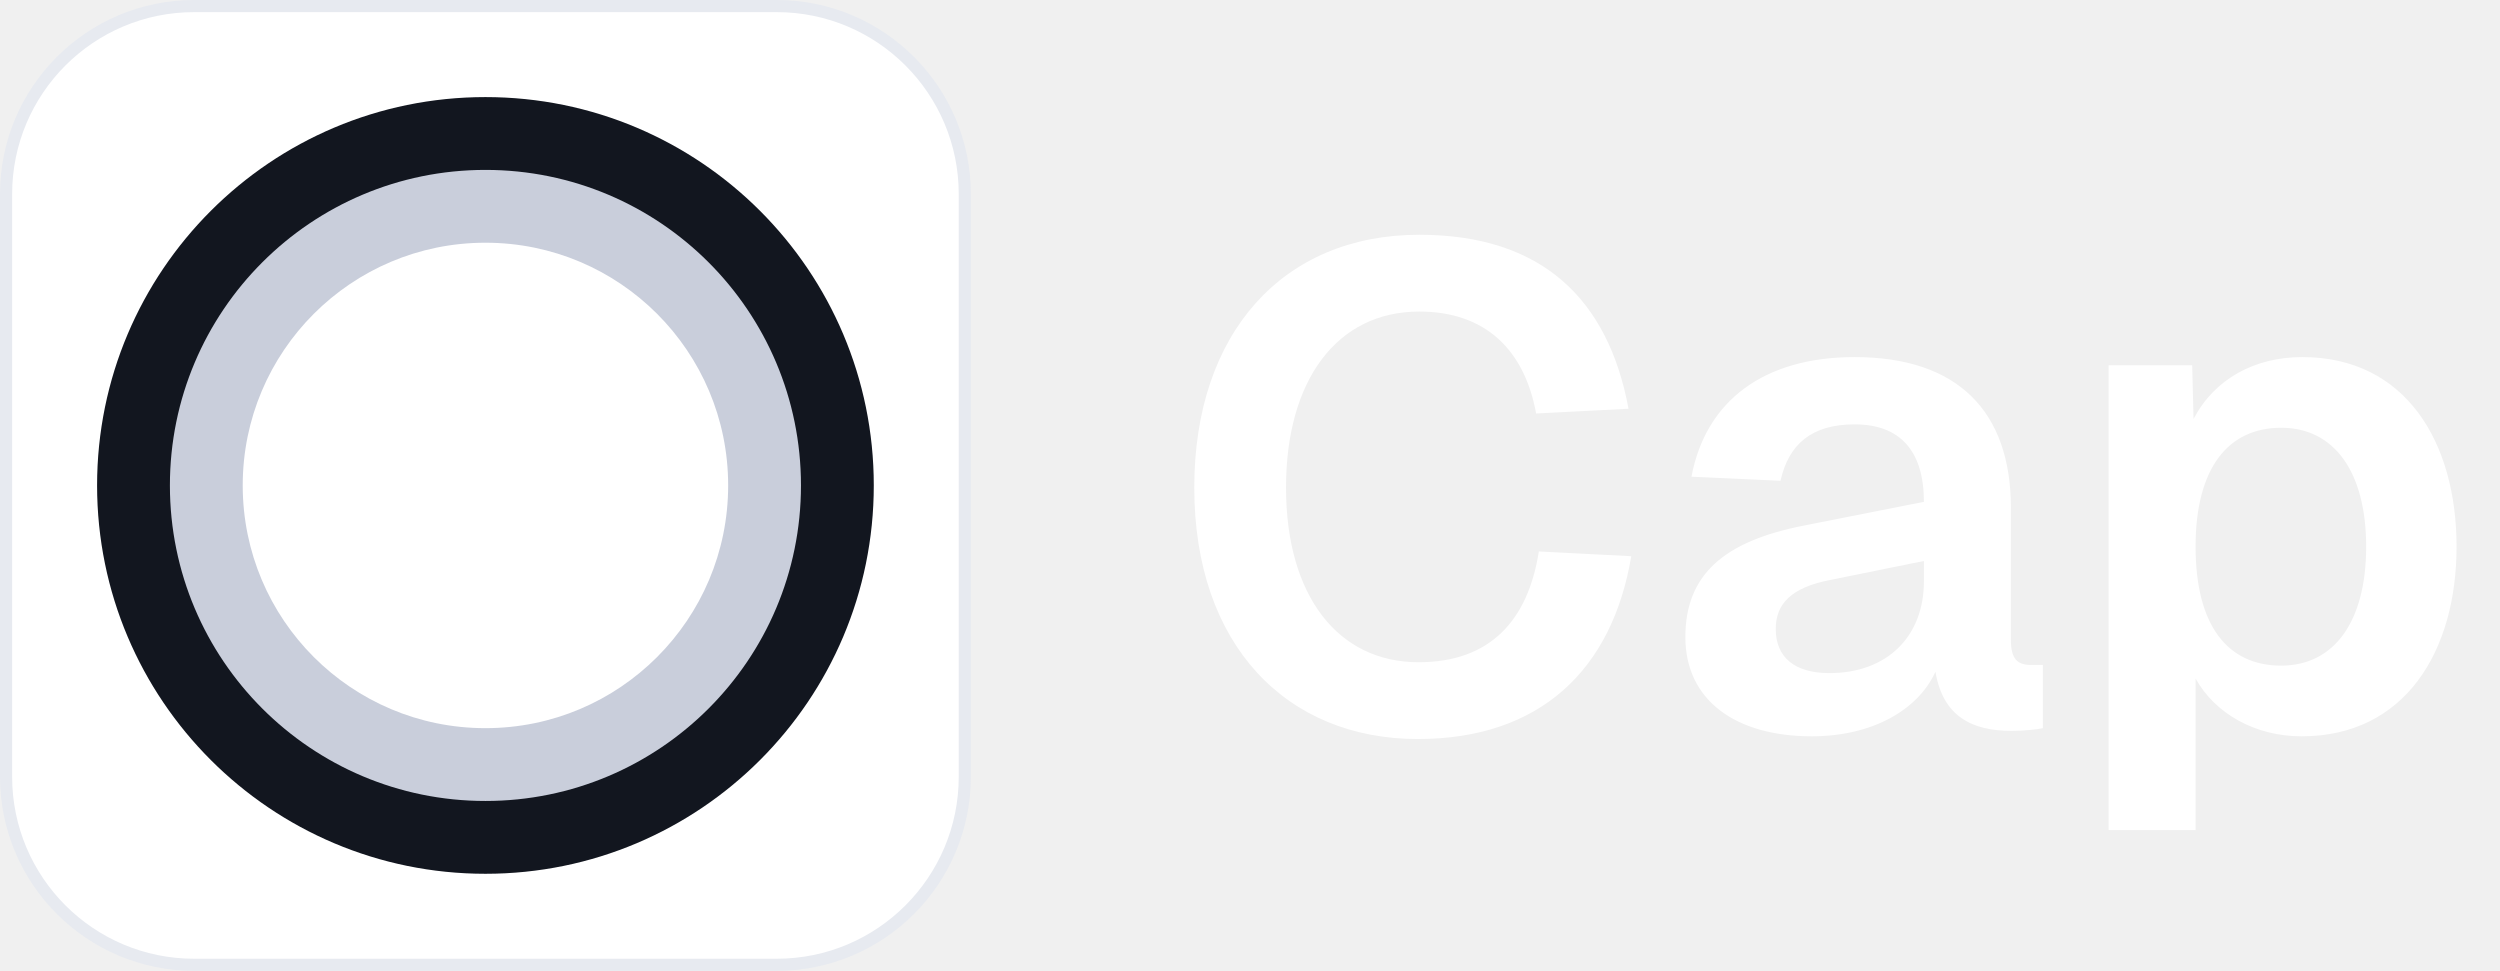
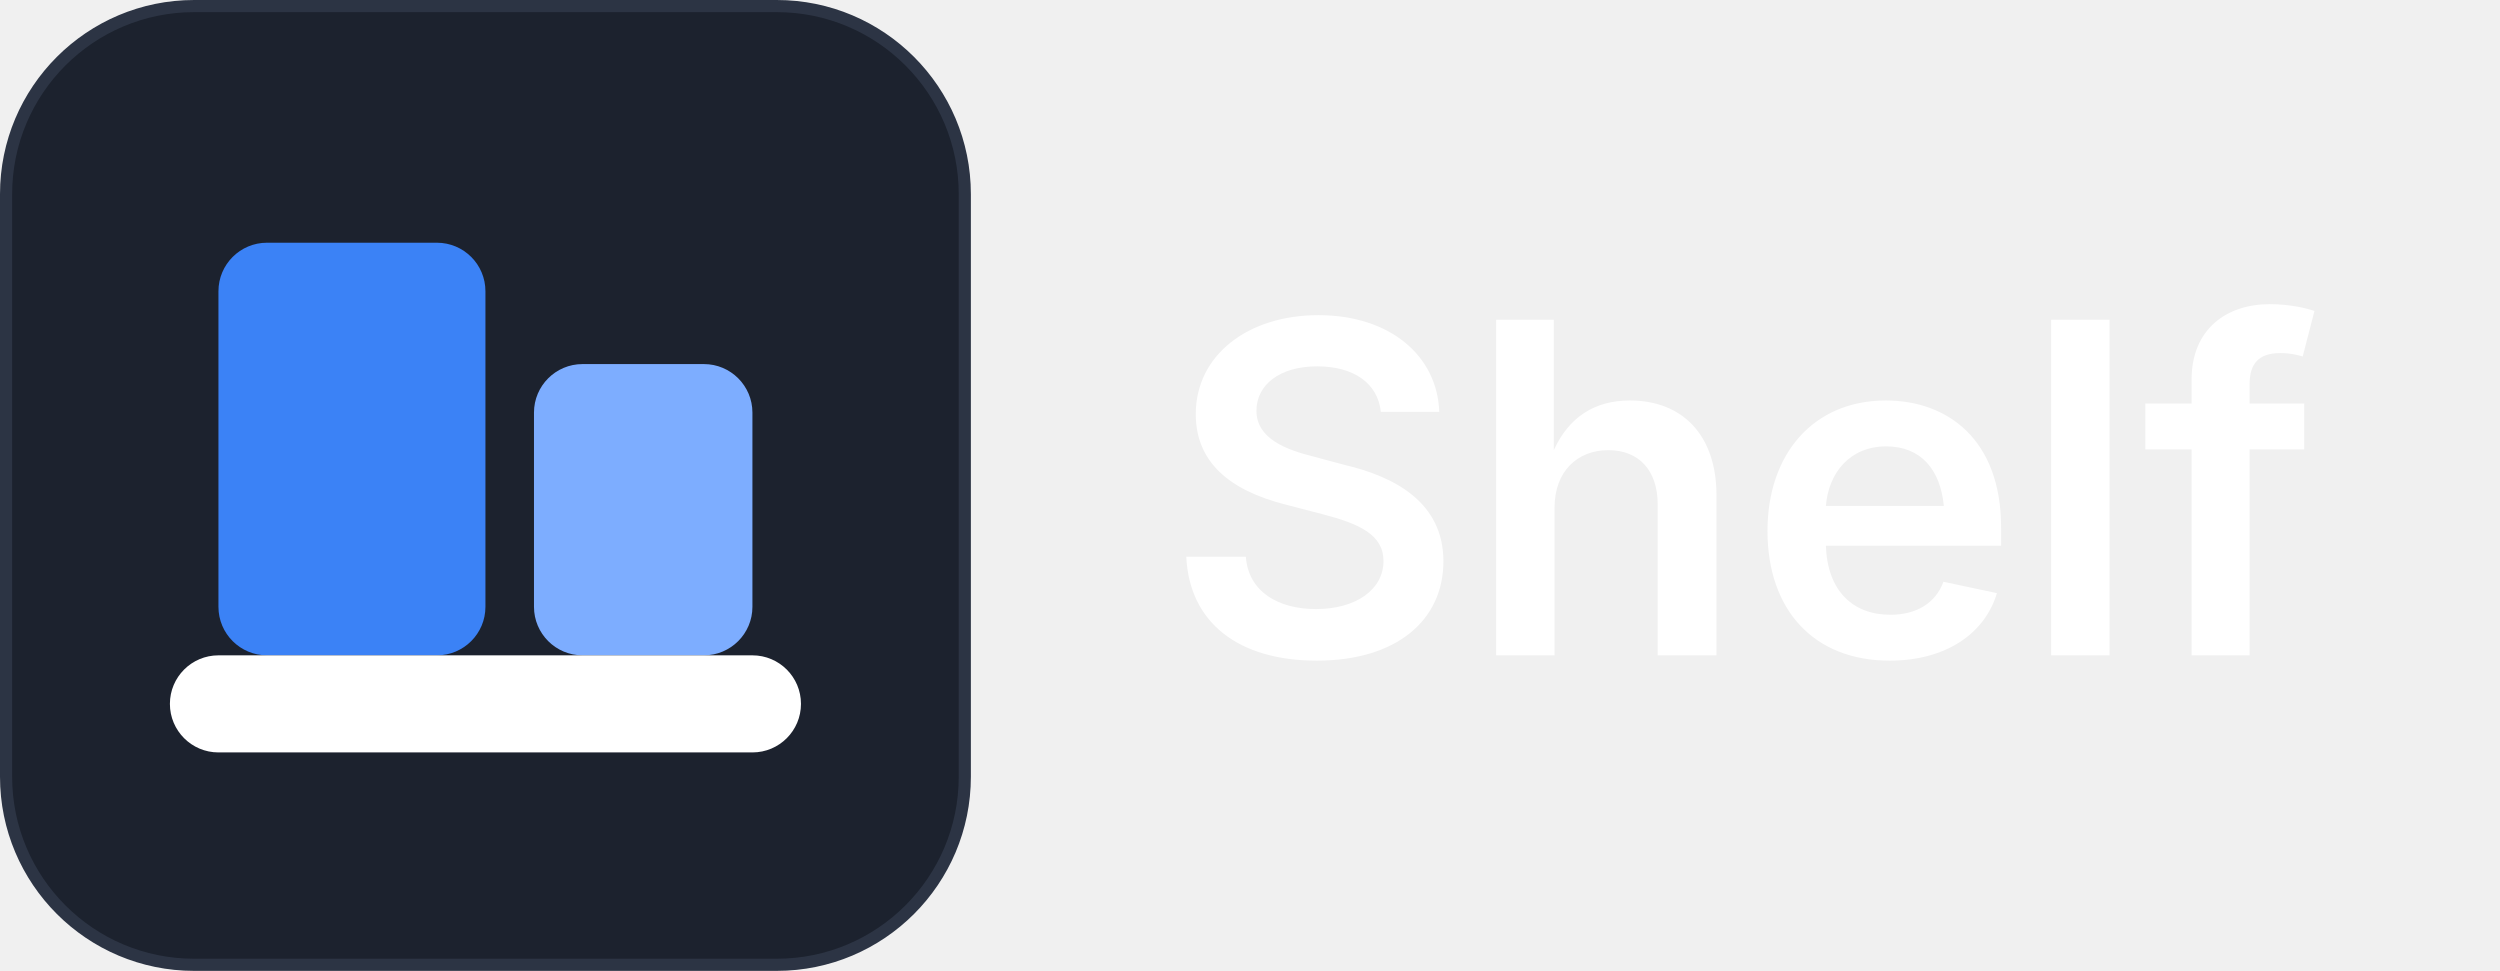
<svg xmlns="http://www.w3.org/2000/svg" width="103" height="40" viewBox="0 0 103 40" fill="none">
-   <path d="M32 0.25H8C3.72 0.25 0.25 3.72 0.25 8V32C0.25 36.28 3.72 39.75 8 39.75H32C36.28 39.75 39.75 36.28 39.75 32V8C39.75 3.72 36.28 0.25 32 0.25Z" fill="white" />
-   <path d="M32 0.25H8C3.72 0.25 0.25 3.72 0.25 8V32C0.25 36.28 3.72 39.75 8 39.75H32C36.28 39.75 39.75 36.28 39.75 32V8C39.75 3.72 36.28 0.25 32 0.25Z" stroke="#E7EAF0" stroke-width="0.5" />
-   <path d="M20 36C28.837 36 36 28.837 36 20C36 11.164 28.837 4 20 4C11.164 4 4 11.164 4 20C4 28.837 11.164 36 20 36Z" fill="#12161F" />
-   <path d="M20 33C27.18 33 33 27.18 33 20C33 12.82 27.18 7 20 7C12.82 7 7 12.82 7 20C7 27.18 12.82 33 20 33Z" fill="#C9CEDB" />
-   <path d="M20 30C25.523 30 30 25.523 30 20C30 14.477 25.523 10 20 10C14.477 10 10 14.477 10 20C10 25.523 14.477 30 20 30Z" fill="white" />
-   <path d="M58.416 30.448C53.012 30.448 49.204 26.584 49.204 20.088C49.204 13.704 52.872 9.672 58.472 9.672C63.54 9.672 66.256 12.332 67.096 16.84L63.288 17.036C62.812 14.432 61.216 12.836 58.472 12.836C55.084 12.836 52.984 15.664 52.984 20.088C52.984 24.568 55.14 27.284 58.444 27.284C61.384 27.284 62.952 25.576 63.4 22.72L67.208 22.916C66.424 27.592 63.456 30.448 58.416 30.448ZM74.645 30.336C71.509 30.336 69.437 28.852 69.437 26.248C69.437 23.672 71.033 22.3 74.309 21.656L79.265 20.676C79.265 18.576 78.285 17.484 76.409 17.484C74.645 17.484 73.693 18.296 73.357 19.808L69.689 19.64C70.277 16.504 72.685 14.712 76.409 14.712C80.665 14.712 82.849 16.952 82.849 20.928V26.36C82.849 27.172 83.129 27.396 83.689 27.396H84.165V30C83.941 30.056 83.353 30.112 82.877 30.112C81.253 30.112 80.049 29.524 79.741 27.676C79.013 29.272 77.109 30.336 74.645 30.336ZM75.373 27.732C77.753 27.732 79.265 26.22 79.265 23.952V23.112L75.401 23.896C73.805 24.204 73.161 24.876 73.161 25.912C73.161 27.088 73.945 27.732 75.373 27.732ZM86.874 34.2V15.048H90.318L90.374 17.26C91.242 15.608 92.894 14.712 94.854 14.712C99.11 14.712 101.21 18.212 101.21 22.524C101.21 26.836 99.082 30.336 94.826 30.336C92.922 30.336 91.27 29.412 90.458 27.956V34.2H86.874ZM93.986 27.424C96.17 27.424 97.486 25.604 97.486 22.524C97.486 19.444 96.17 17.624 93.986 17.624C91.802 17.624 90.458 19.276 90.458 22.524C90.458 25.772 91.774 27.424 93.986 27.424Z" fill="white" />
+   <rect x="0.25" y="0.25" width="39.5" height="39.5" rx="7.75" fill="#1C222E" stroke="#2C3444" stroke-width="0.5" />
+   <rect x="9" y="10" width="11" height="17" rx="2" fill="#3B82F6" />
+   <rect x="22" y="15" width="9" height="12" rx="2" fill="#7DADFF" />
+   <rect x="7" y="27" width="26" height="4" rx="2" fill="#FFFFFF" />
+   <text x="48" y="27" font-family="-apple-system, BlinkMacSystemFont, 'Segoe UI', Inter, sans-serif" font-size="19" font-weight="600" fill="#FFFFFF">Shelf</text>
</svg>
